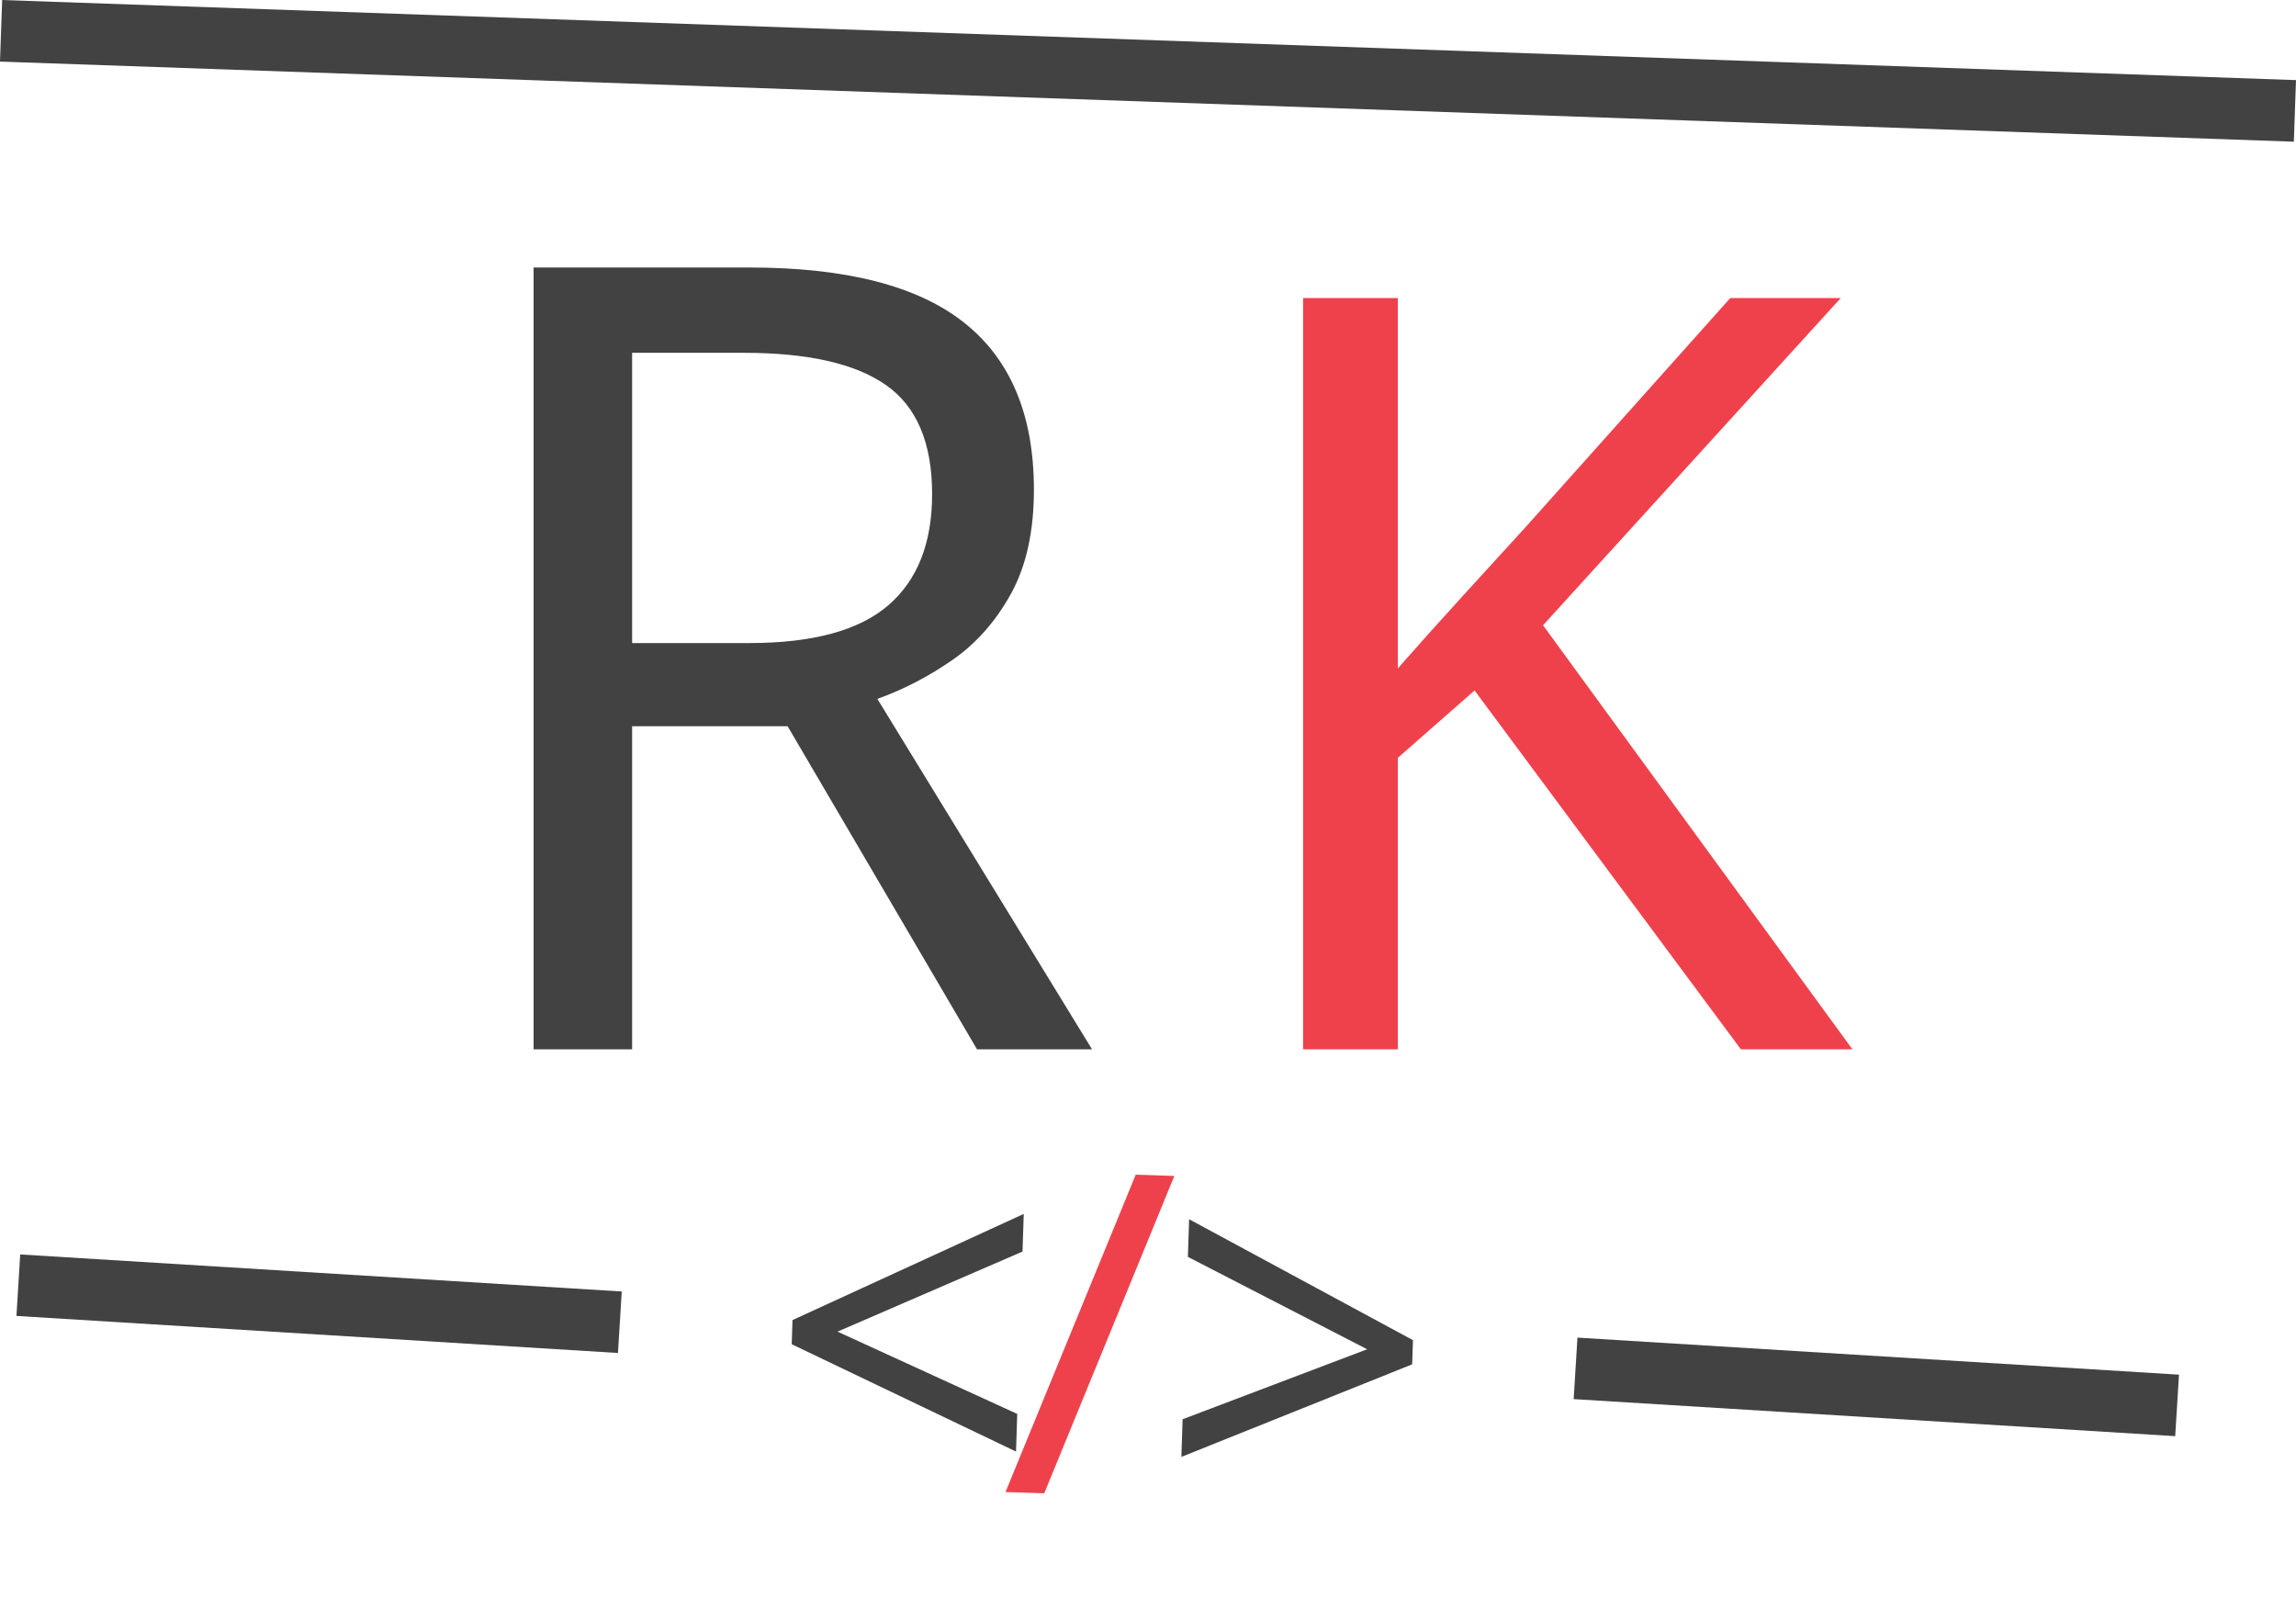
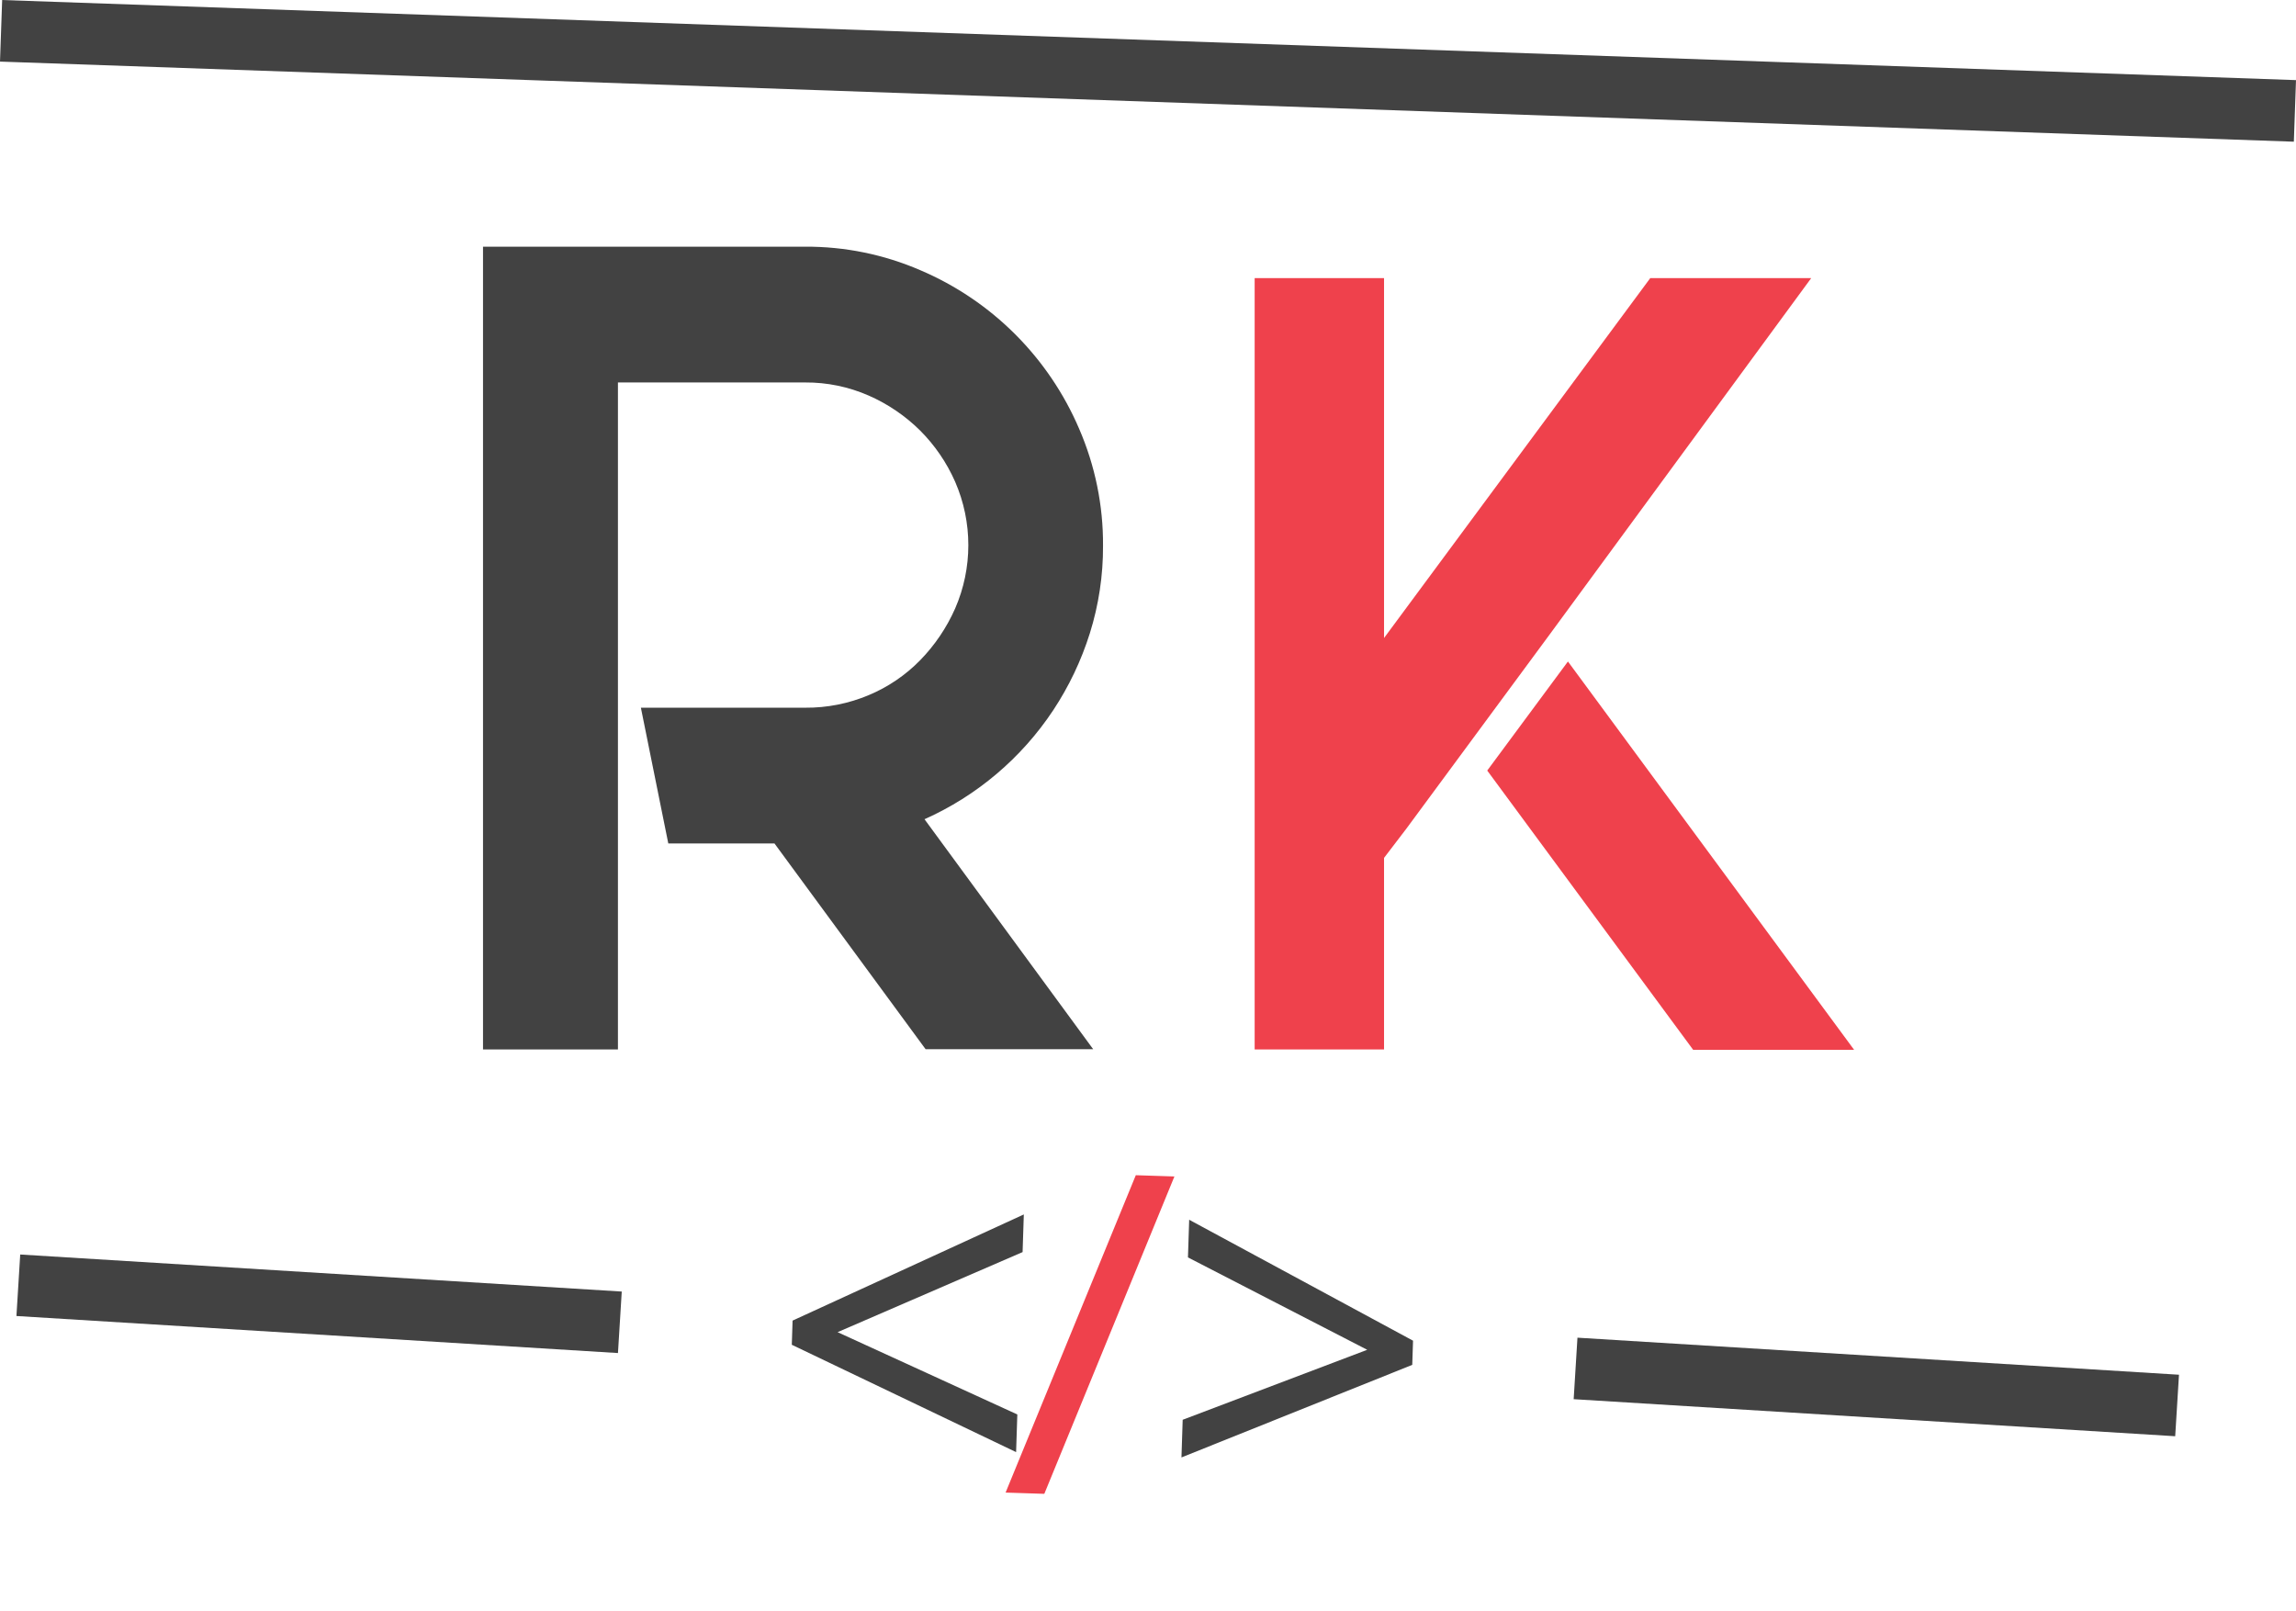
- <svg xmlns="http://www.w3.org/2000/svg" id="a17bb1af-0ab6-48d8-bb8d-ddf894851af0" data-name="last black bord" viewBox="0 0 298.14 209">
+ <svg xmlns="http://www.w3.org/2000/svg" id="b7f539d7-7723-4dac-bd24-f8d5b0873b4a" data-name="last black bord" viewBox="0 0 298.14 209.06">
  <defs>
-     <style>.b0794209-e5d2-47b5-bc86-6d5ed83ff8e3{font-size:142.19px;}.b0794209-e5d2-47b5-bc86-6d5ed83ff8e3,.b0877b7b-9a44-41f9-8992-c8af60d026d7,.b43277c6-f0b5-4f3d-ba29-4e4b56b540b3{fill:#424242;}.b0794209-e5d2-47b5-bc86-6d5ed83ff8e3,.fddca4d8-6cf7-4395-876a-15d29c687188{font-family:Elianto-Regular, Elianto;}.fddca4d8-6cf7-4395-876a-15d29c687188{font-size:136.62px;}.a6f30d88-e4ce-462b-a638-e8bde6dd95b9,.fddca4d8-6cf7-4395-876a-15d29c687188{fill:#ef414c;}.b0877b7b-9a44-41f9-8992-c8af60d026d7{font-size:62.76px;}.a6f30d88-e4ce-462b-a638-e8bde6dd95b9,.b0877b7b-9a44-41f9-8992-c8af60d026d7{font-family:AzonixRegular, Azonix;}.a6f30d88-e4ce-462b-a638-e8bde6dd95b9{font-size:58.45px;}.ab4df8be-b677-4d49-bcf8-d59f621d031f,.b43277c6-f0b5-4f3d-ba29-4e4b56b540b3{stroke:#424242;stroke-miterlimit:10;stroke-width:8px;}.ab4df8be-b677-4d49-bcf8-d59f621d031f{fill:none;}</style>
+     <style>.b53c3638-197b-4f96-a22c-87c3545309a4,.b97ed797-186d-4fe6-9f78-1efeb1e55091,.faeebc22-fd86-4419-8956-09584b859436{fill:#424242;}.ae3a3628-0abd-4c7a-ab0f-48ff88f1e81a,.f64e41e4-afa4-4272-a35f-215991b87d13{fill:#ef414c;}.b53c3638-197b-4f96-a22c-87c3545309a4{font-size:62.76px;}.b53c3638-197b-4f96-a22c-87c3545309a4,.f64e41e4-afa4-4272-a35f-215991b87d13{font-family:AzonixRegular, Azonix;}.f64e41e4-afa4-4272-a35f-215991b87d13{font-size:58.45px;}.b97ed797-186d-4fe6-9f78-1efeb1e55091,.f3035f92-1f42-49c4-9c5e-0faa898e8bd1{stroke:#424242;stroke-miterlimit:10;stroke-width:8px;}.f3035f92-1f42-49c4-9c5e-0faa898e8bd1{fill:none;}</style>
  </defs>
-   <text class="b0794209-e5d2-47b5-bc86-6d5ed83ff8e3" transform="translate(55.49 136.25)">R</text>
-   <text class="fddca4d8-6cf7-4395-876a-15d29c687188" transform="translate(155.96 136.25)">K</text>
-   <text class="b0877b7b-9a44-41f9-8992-c8af60d026d7" transform="translate(99.01 194.7) rotate(1.86)">&lt;</text>
-   <text class="a6f30d88-e4ce-462b-a638-e8bde6dd95b9" transform="translate(129.99 193.72) rotate(1.86)">/</text>
-   <text class="b0877b7b-9a44-41f9-8992-c8af60d026d7" transform="translate(150.03 196.35) rotate(1.86)">&gt;</text>
-   <line class="b43277c6-f0b5-4f3d-ba29-4e4b56b540b3" x1="0.14" y1="4" x2="298" y2="14.4" />
-   <line class="ab4df8be-b677-4d49-bcf8-d59f621d031f" x1="2.38" y1="166.88" x2="80.49" y2="171.69" />
-   <line class="ab4df8be-b677-4d49-bcf8-d59f621d031f" x1="204.59" y1="177.68" x2="282.7" y2="182.49" />
+   <path class="faeebc22-fd86-4419-8956-09584b859436" d="M309.51,159.23a37.44,37.44,0,0,1-1.71,11.37,39.69,39.69,0,0,1-4.76,10,39.25,39.25,0,0,1-16.71,14.15l21.9,29.86H286.47L266.85,197.9H253.06l-3.56-17.63h21.33a20.83,20.83,0,0,0,8.25-1.63,20.27,20.27,0,0,0,6.68-4.53,22.83,22.83,0,0,0,4.55-6.73,20.61,20.61,0,0,0,0-16.44,21.87,21.87,0,0,0-4.55-6.66,22.12,22.12,0,0,0-6.68-4.54,20.2,20.2,0,0,0-8.25-1.7H246.52v86.6H229V120.41h41.8a37.2,37.2,0,0,1,15,3.06,39.11,39.11,0,0,1,20.62,20.61A37.6,37.6,0,0,1,309.51,159.23Z" transform="translate(-166.28 -88.38)" />
+   <path class="ae3a3628-0abd-4c7a-ab0f-48ff88f1e81a" d="M348.88,196,346,199.77v24.87h-16.8V124.49H346v46.73l34.57-46.73h20.9l-34,46.32Zm21-21.73,37.16,50.42h-20.9L359.4,188.43Z" transform="translate(-166.28 -88.38)" />
+   <text class="b53c3638-197b-4f96-a22c-87c3545309a4" transform="translate(99.02 194.76) rotate(1.86)">&lt;</text>
+   <text class="f64e41e4-afa4-4272-a35f-215991b87d13" transform="translate(130 193.78) rotate(1.86)">/</text>
+   <text class="b53c3638-197b-4f96-a22c-87c3545309a4" transform="translate(150.04 196.41) rotate(1.86)">&gt;</text>
+   <line class="b97ed797-186d-4fe6-9f78-1efeb1e55091" x1="0.14" y1="4" x2="298" y2="14.4" />
+   <line class="f3035f92-1f42-49c4-9c5e-0faa898e8bd1" x1="2.38" y1="166.88" x2="80.49" y2="171.69" />
+   <line class="f3035f92-1f42-49c4-9c5e-0faa898e8bd1" x1="204.59" y1="177.68" x2="282.7" y2="182.49" />
</svg>
